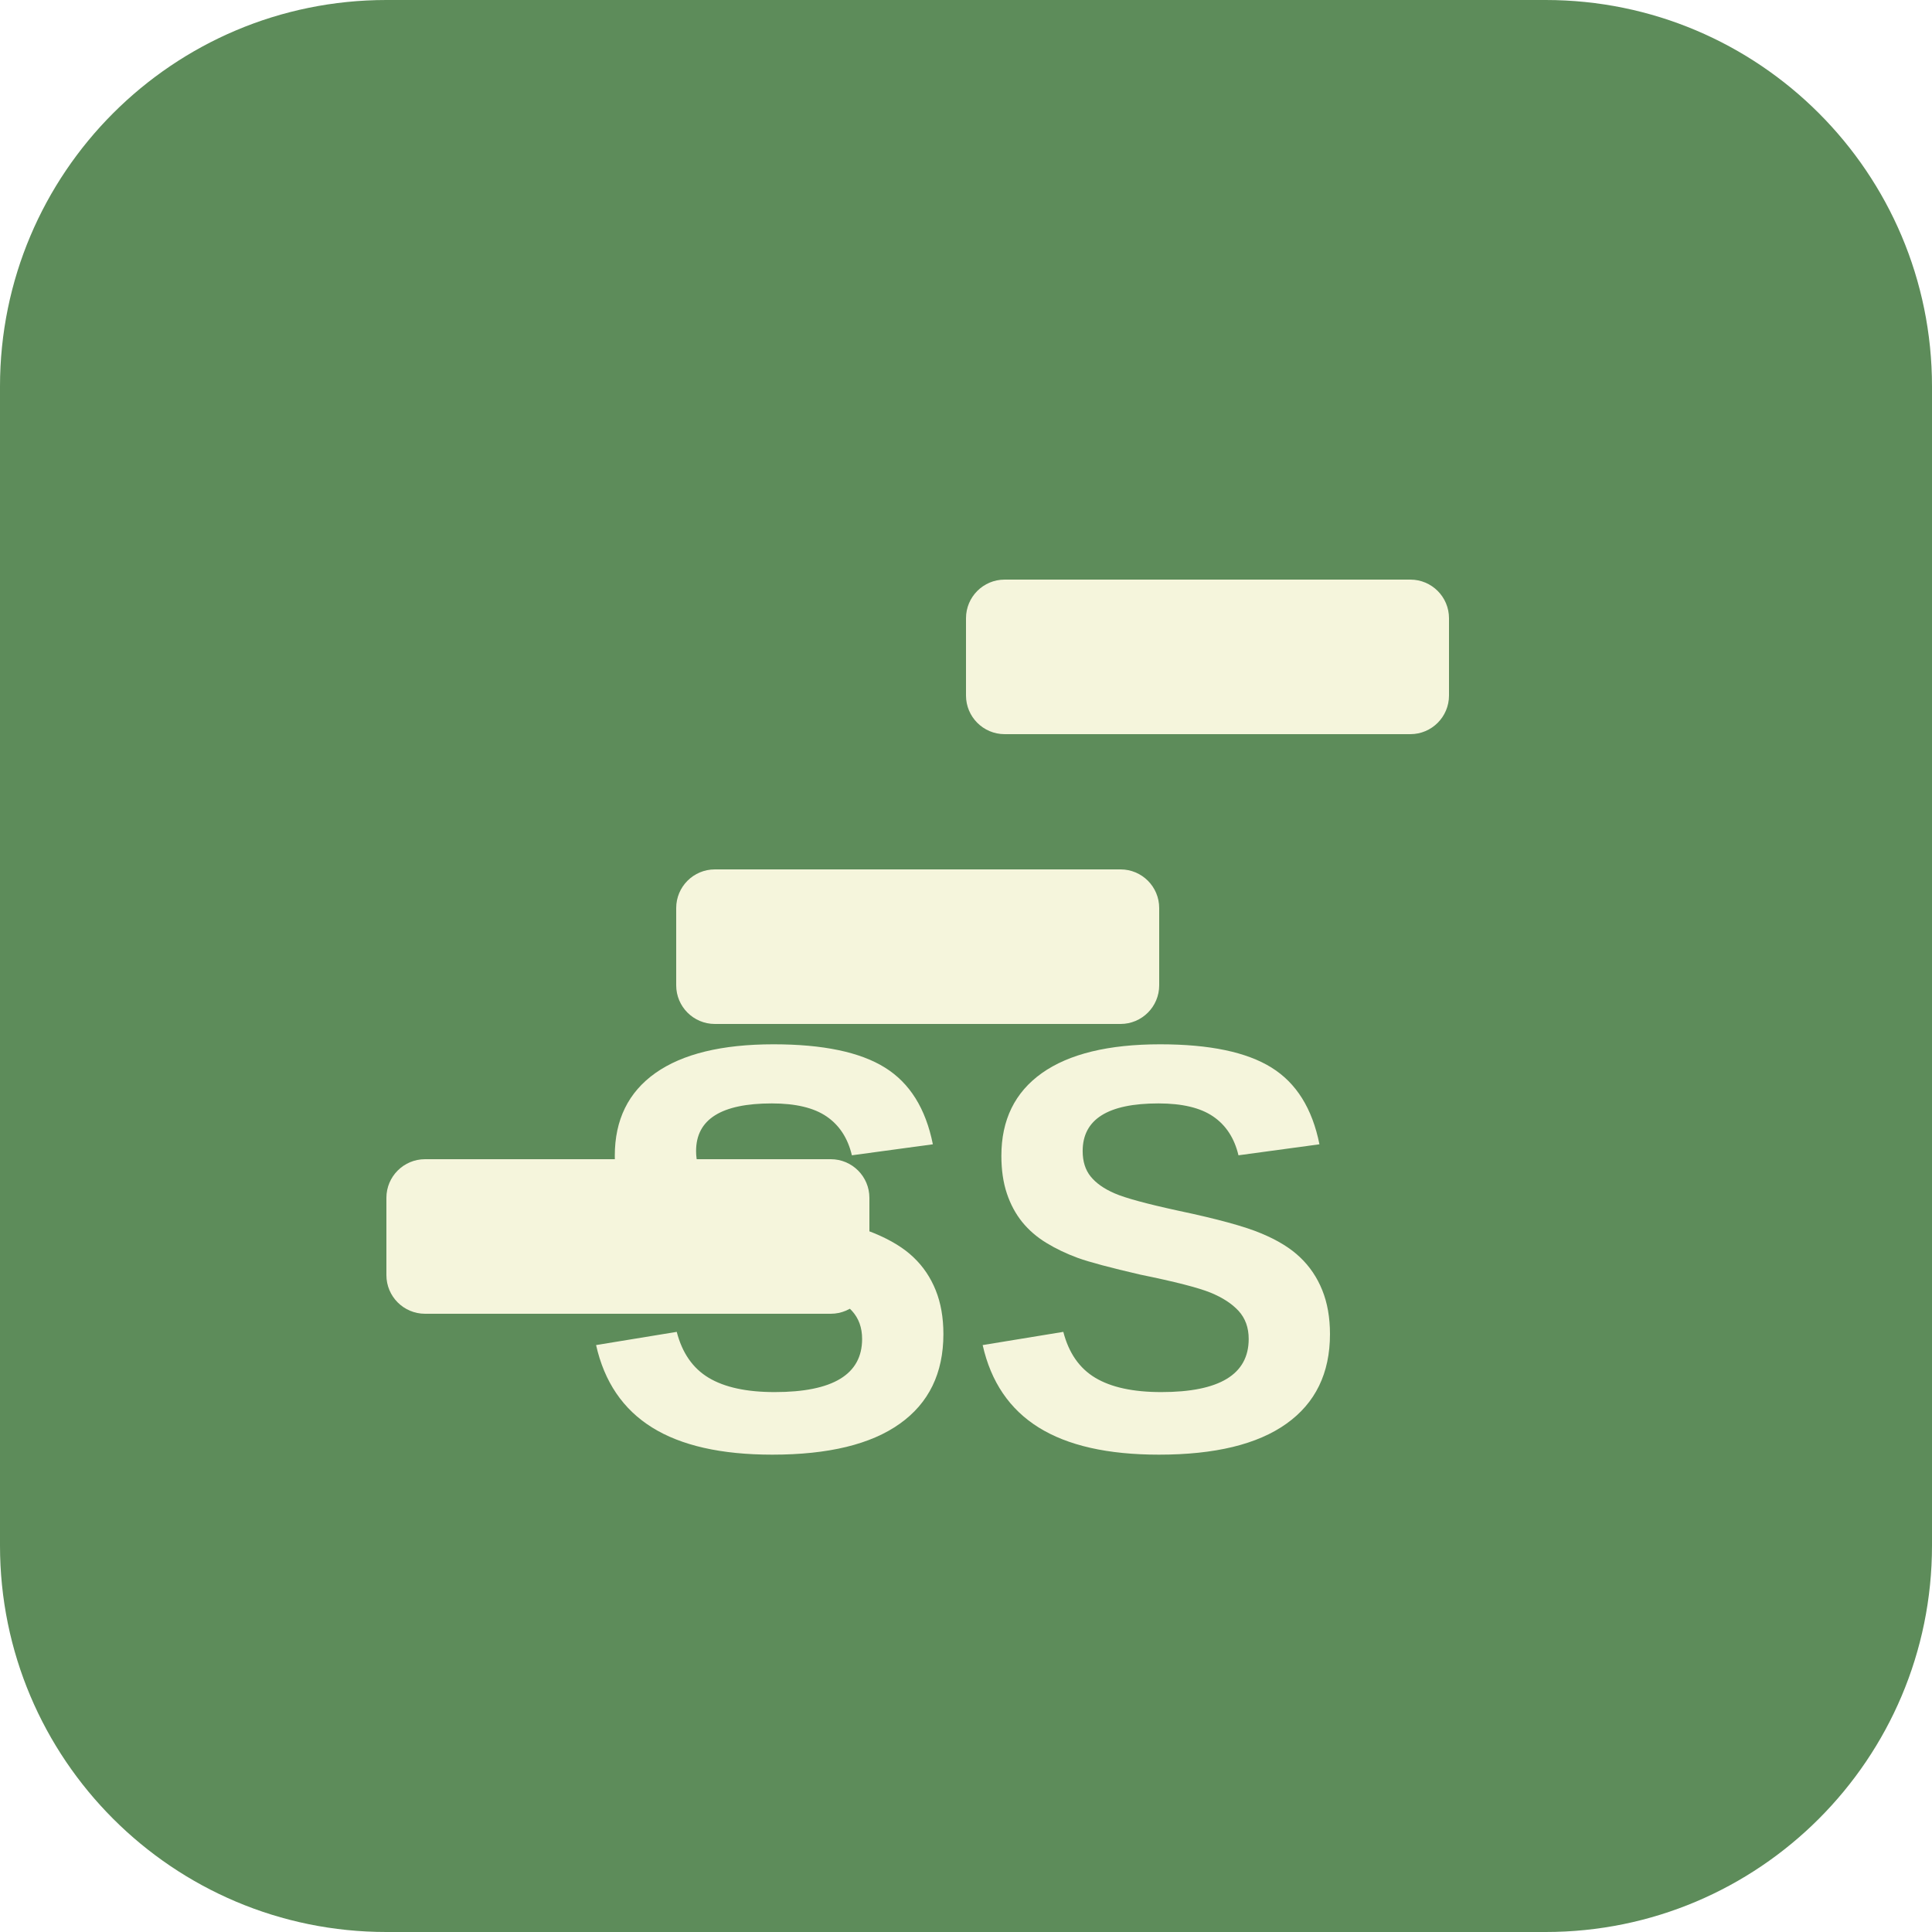
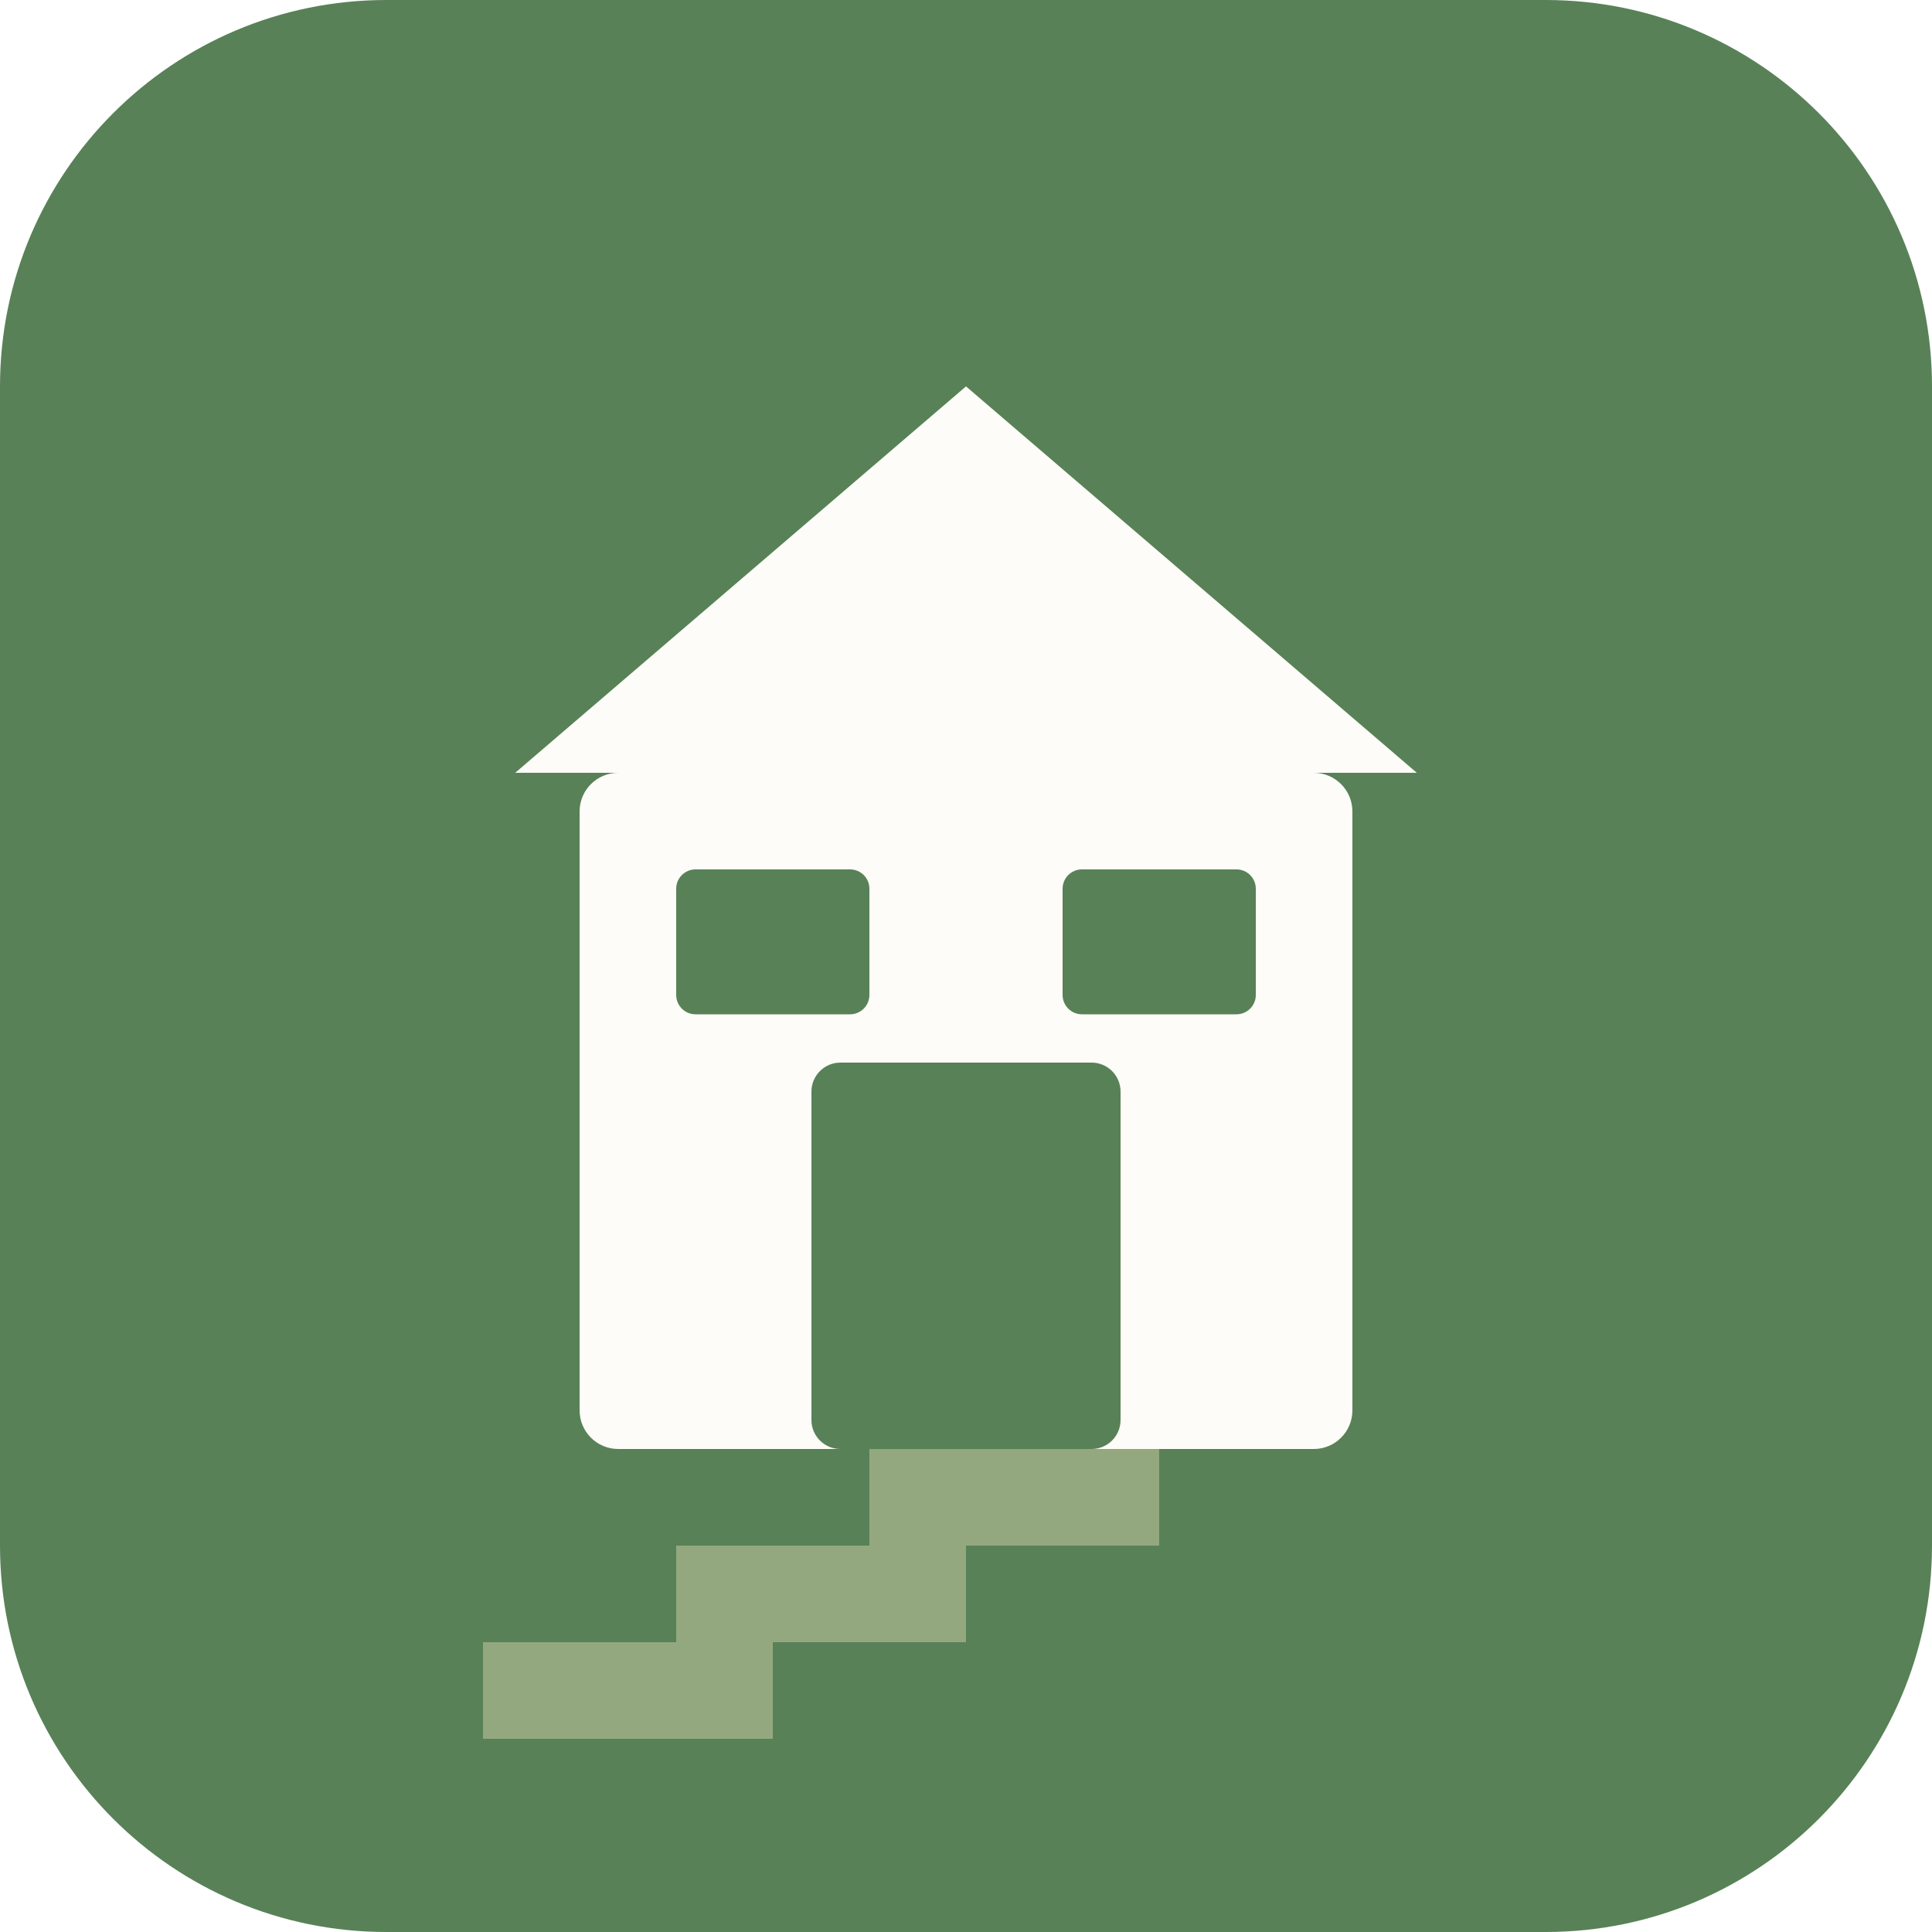
<svg xmlns="http://www.w3.org/2000/svg" width="192" height="192">
-   <rect width="192" height="192" fill="#5D8C5A" rx="38.4" />
-   <g fill="#F5F5DC">
-     <rect x="38.4" y="115.2" width="48" height="15.36" rx="3.84" />
-     <rect x="67.2" y="86.4" width="48" height="15.36" rx="3.84" />
-     <rect x="96" y="57.6" width="48" height="15.36" rx="3.84" />
+   <rect width="192" height="192" fill="#588157" rx="38.4" />
+   <g fill="#FDFCF8">
+     <path d="M 96 38.4 L 140.8 76.8 L 51.2 76.8 Z" />
+     <rect x="57.6" y="76.8" width="76.8" height="67.2" rx="3.84" />
+     <rect x="80.64" y="105.6" width="30.72" height="38.4" fill="#588157" rx="2.88" />
+     <rect x="67.2" y="86.4" width="19.2" height="14.4" fill="#588157" rx="1.92" />
+     <rect x="105.6" y="86.4" width="19.2" height="14.4" fill="#588157" rx="1.92" />
  </g>
-   <text x="96" y="144" font-family="Arial, sans-serif" font-size="57.6" font-weight="bold" fill="#F5F5DC" text-anchor="middle">SS</text>
+   <g fill="#A3B18A" opacity="0.8">
+     <rect x="48" y="163.2" width="28.8" height="9.6" />
+     <rect x="67.2" y="153.6" width="28.8" height="9.6" />
+     <rect x="86.4" y="144" width="28.8" height="9.6" />
+   </g>
</svg>
